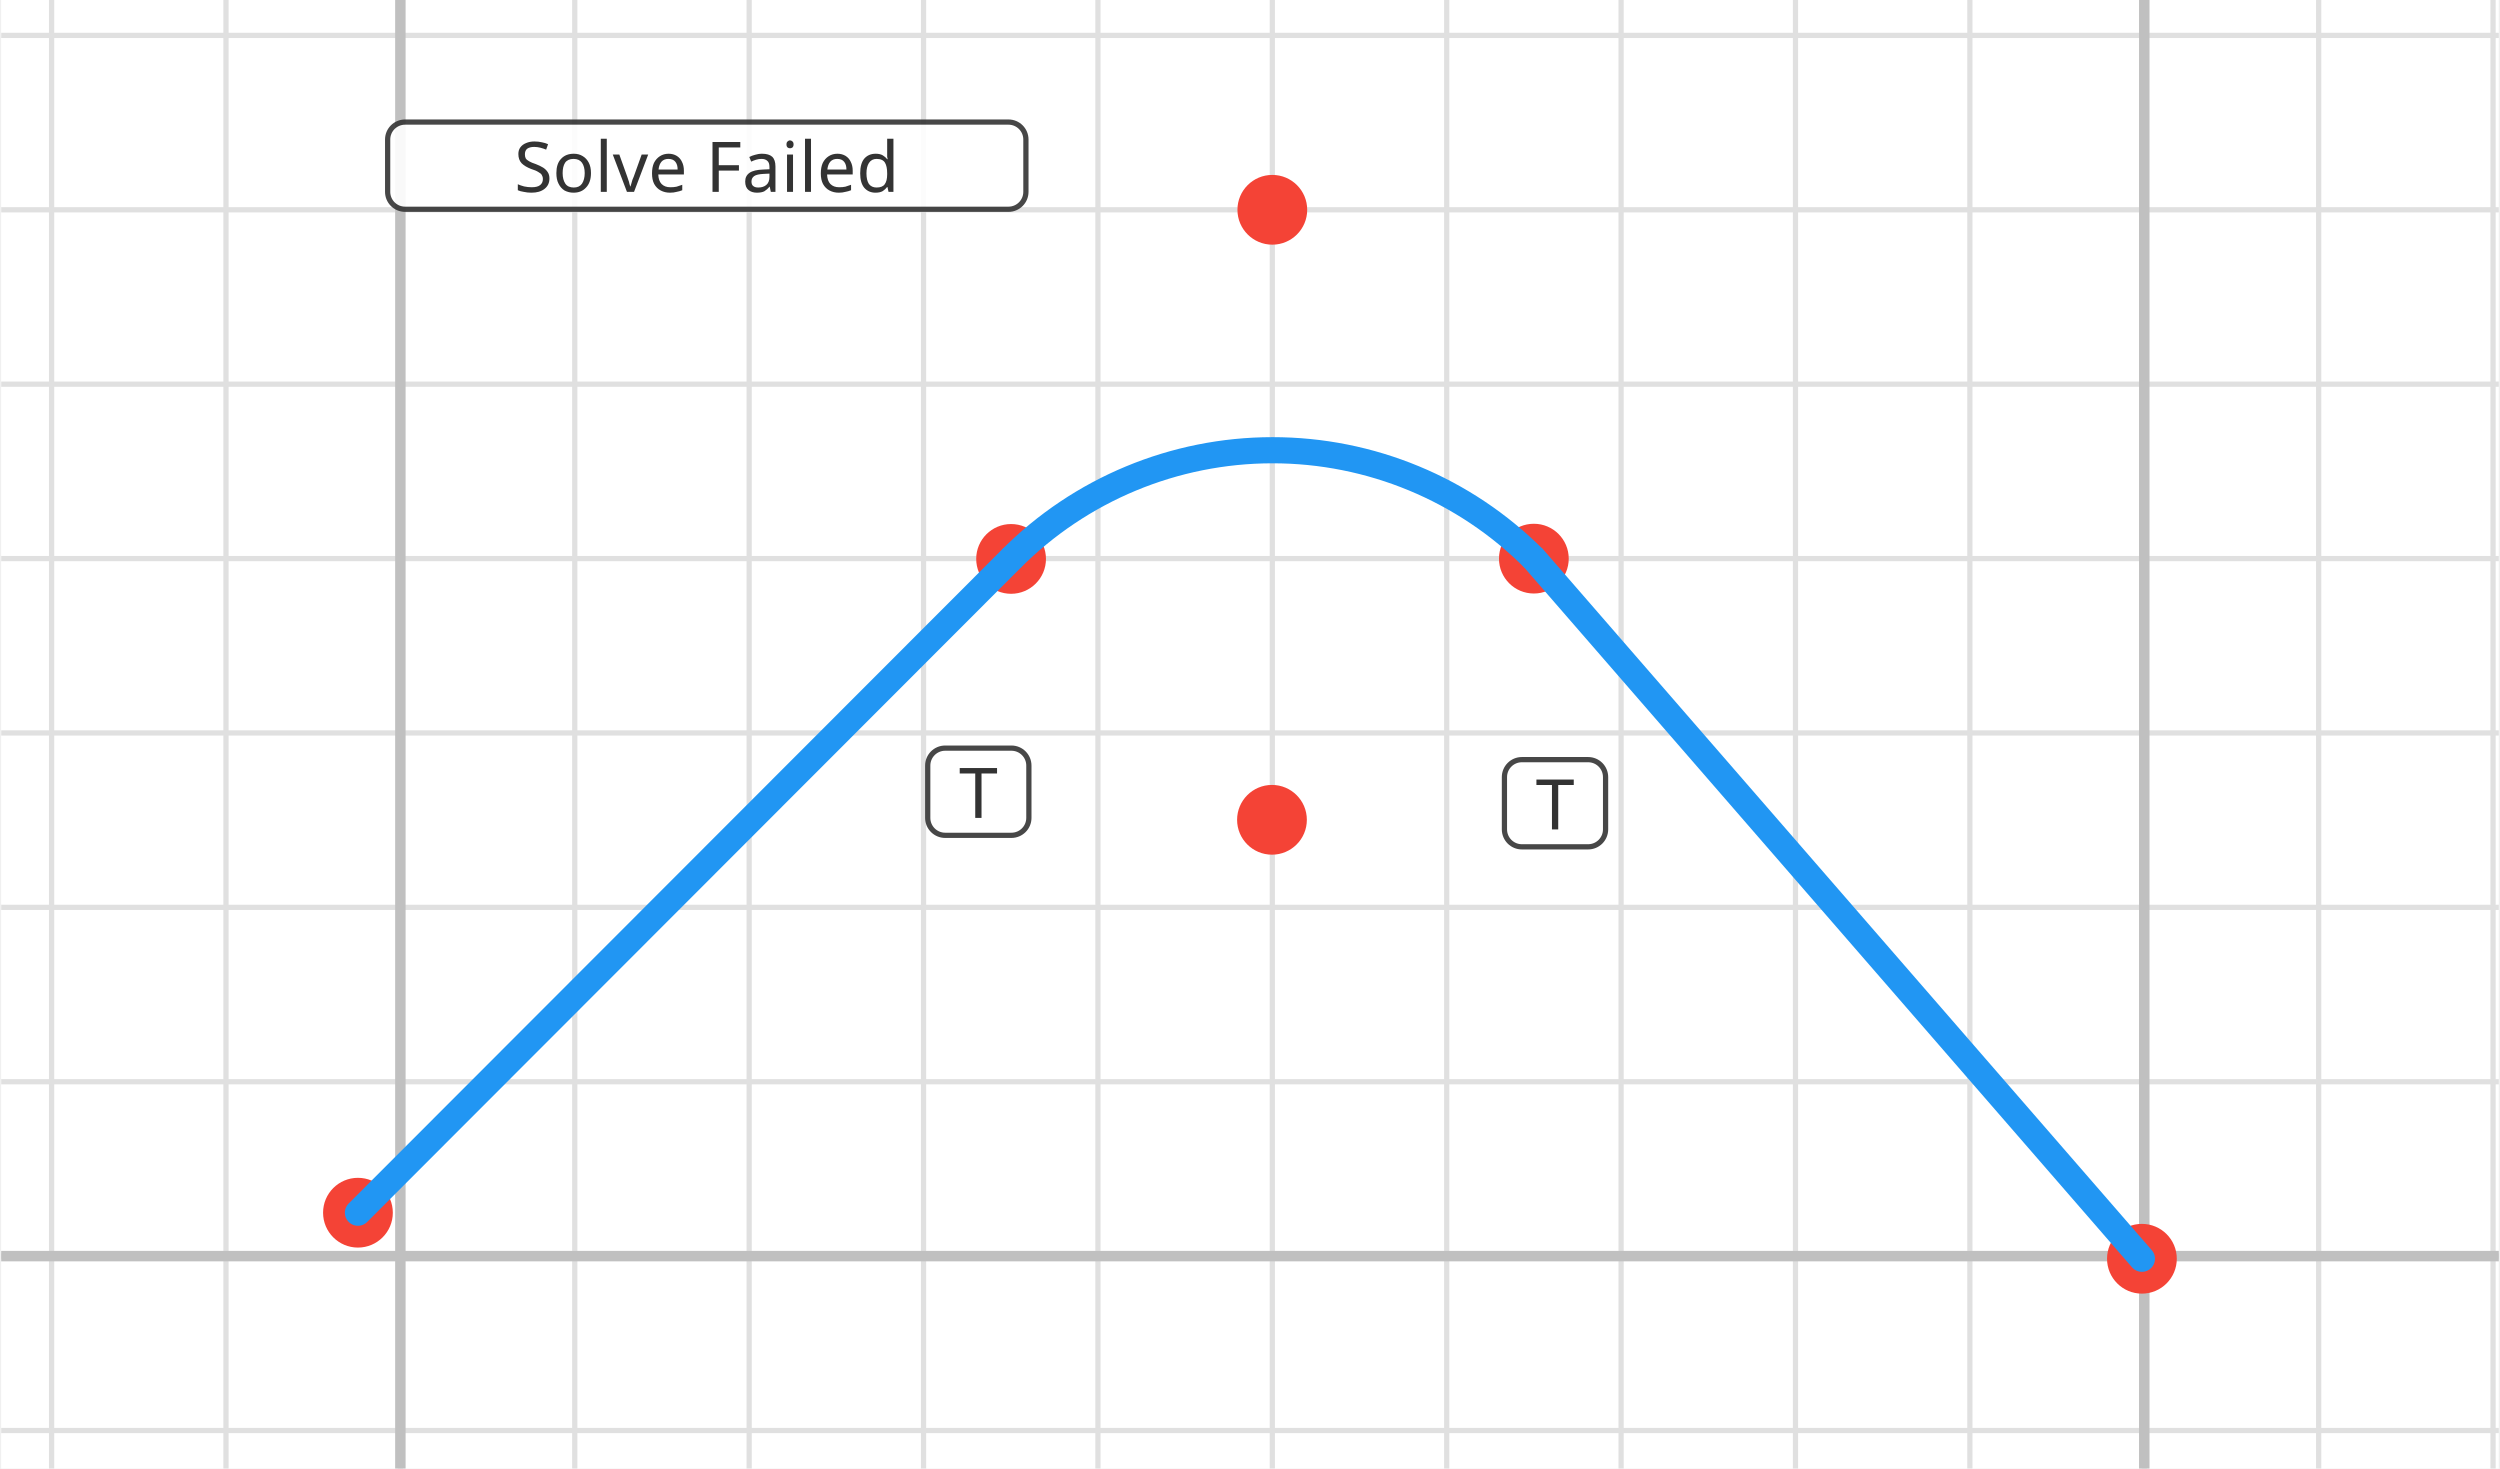
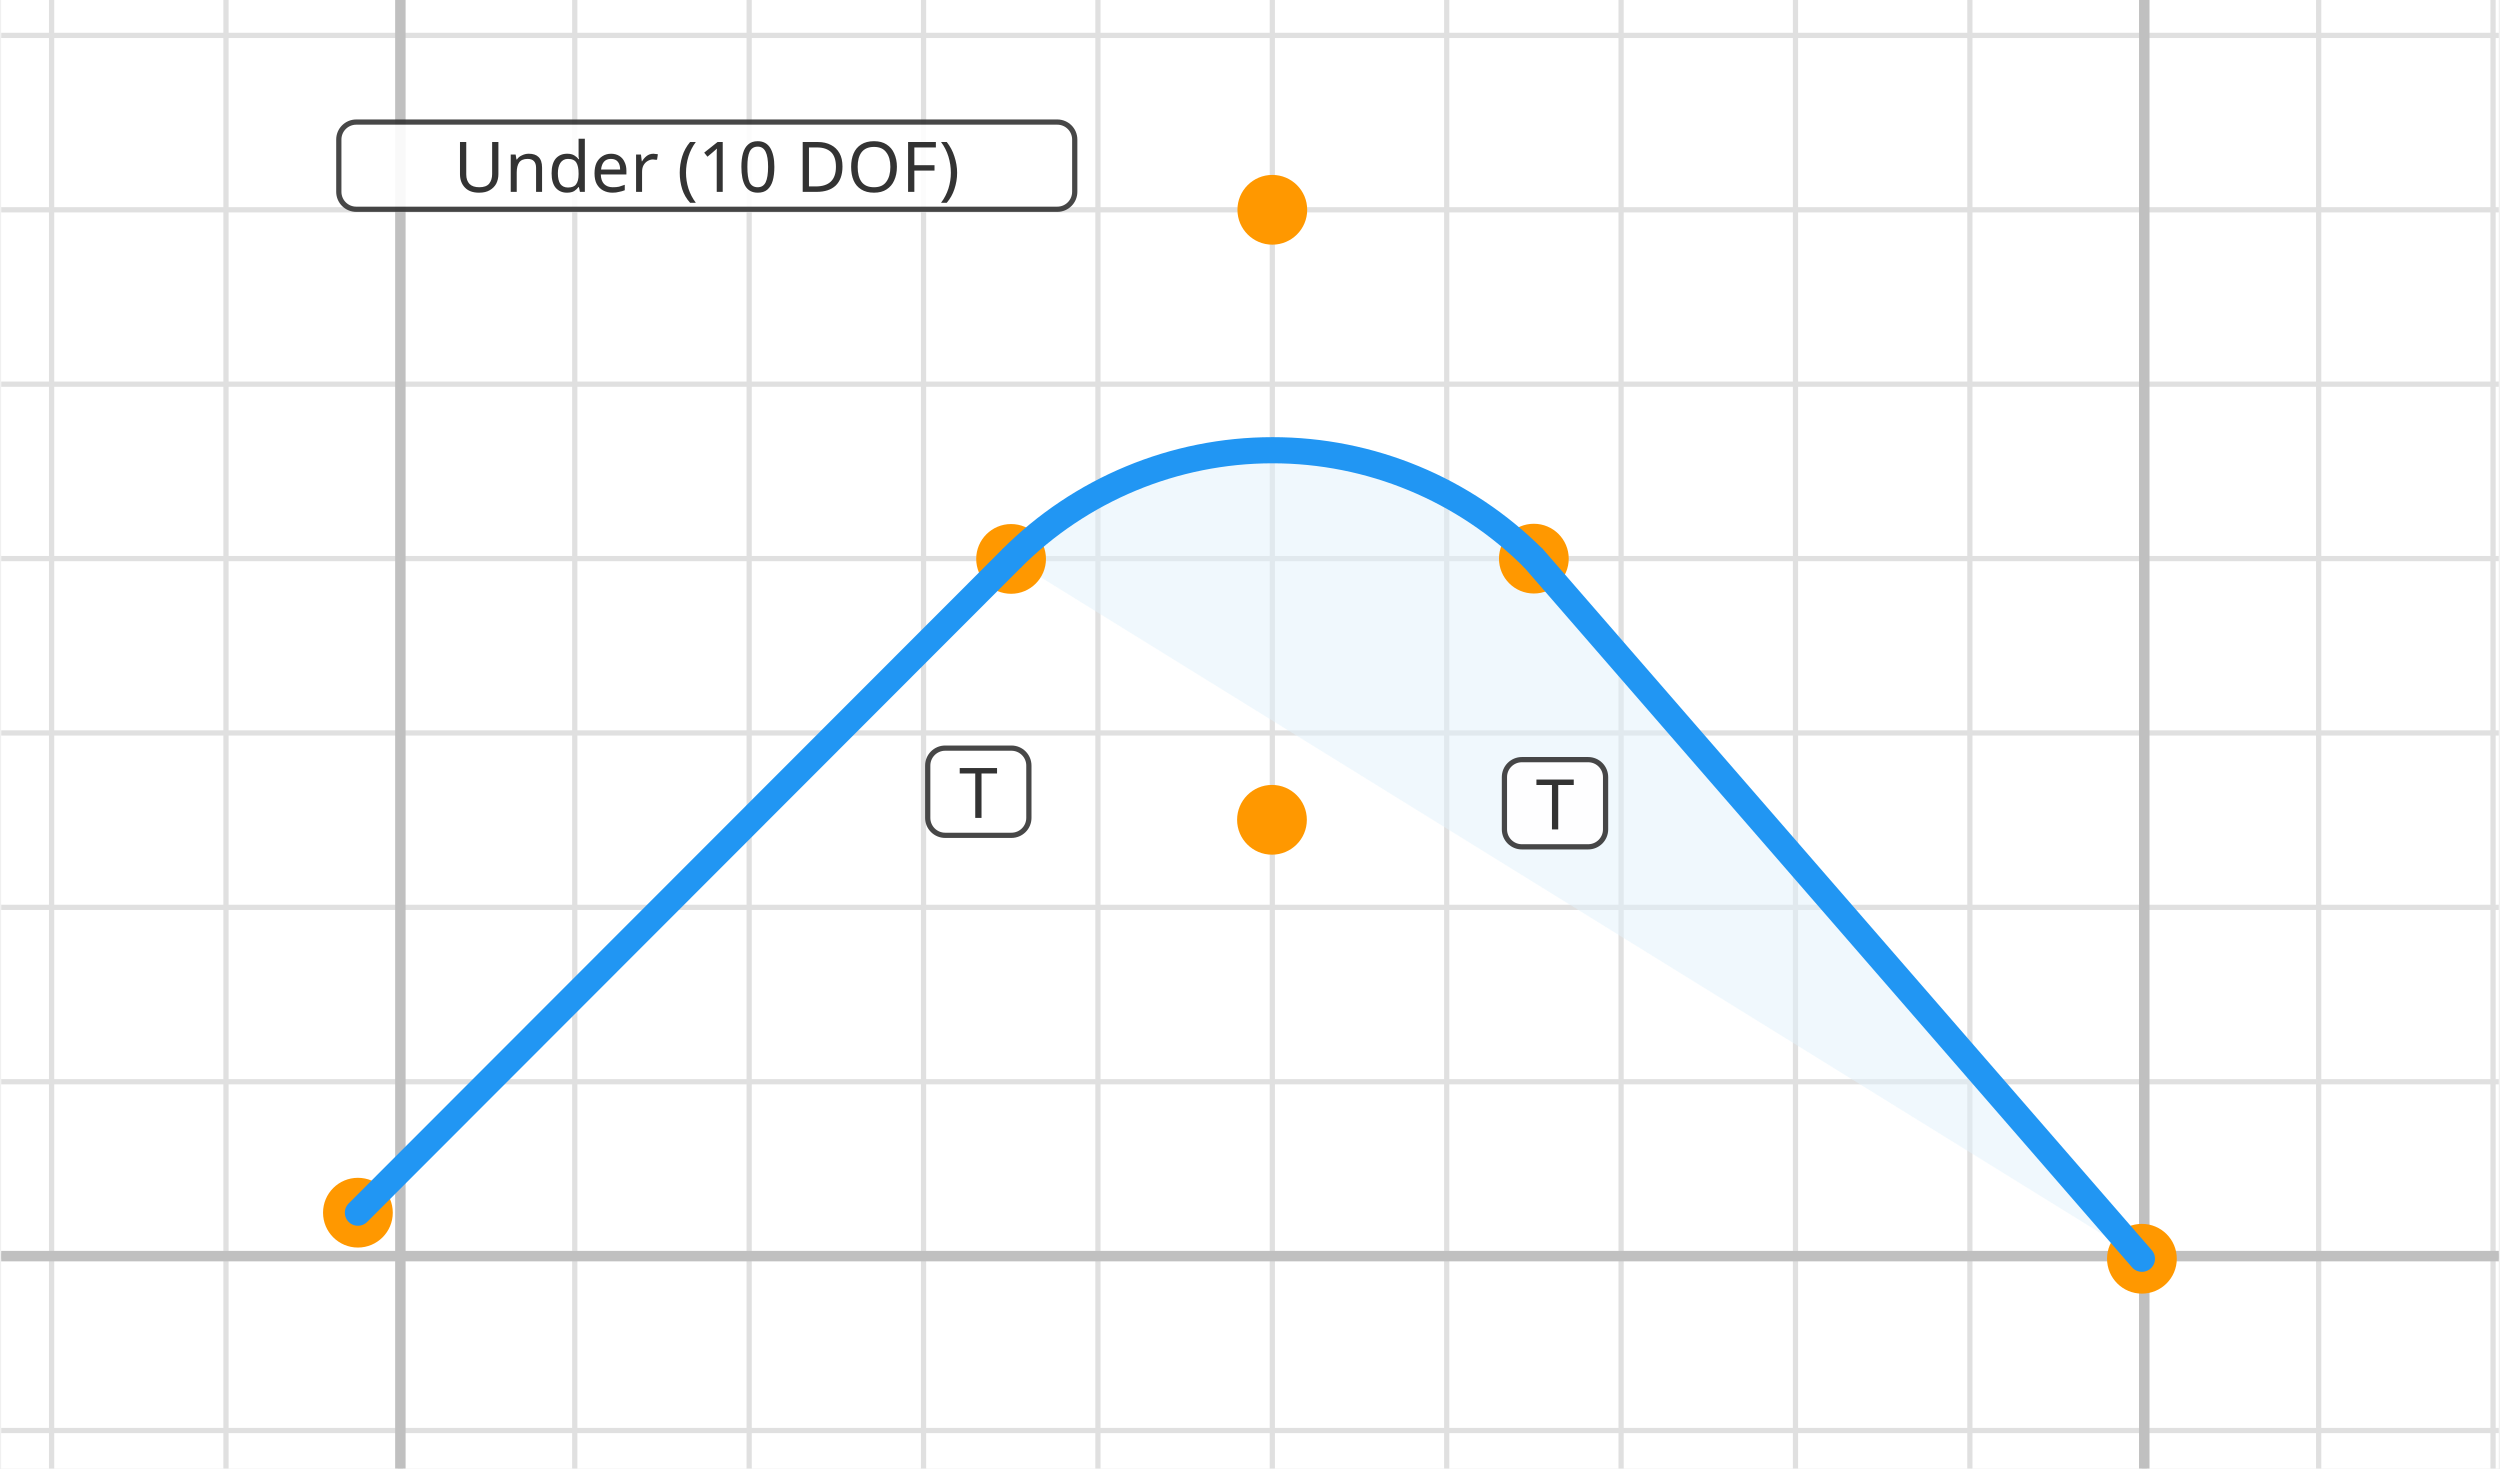
<svg xmlns="http://www.w3.org/2000/svg" viewBox="-22.89 -72.03 143.22 84.21" width="286" height="168">
-   <rect x="-22.893" y="-72.03" width="143.218" height="84.212" fill="white" />
+   <rect x="-22.895" y="-72.03" width="143.22" height="84.212" fill="white" />
  <g class="grid-minor" stroke="#e0e0e0" stroke-width="0.3">
    <line x1="-30.00" y1="-72.03" x2="-30.00" y2="12.18" />
    <line x1="-20.00" y1="-72.03" x2="-20.00" y2="12.18" />
    <line x1="-10.00" y1="-72.03" x2="-10.00" y2="12.18" />
    <line x1="0.00" y1="-72.03" x2="0.00" y2="12.18" />
    <line x1="10.00" y1="-72.03" x2="10.00" y2="12.18" />
    <line x1="20.00" y1="-72.03" x2="20.00" y2="12.18" />
    <line x1="30.00" y1="-72.03" x2="30.00" y2="12.18" />
    <line x1="40.00" y1="-72.03" x2="40.00" y2="12.18" />
    <line x1="50.00" y1="-72.03" x2="50.00" y2="12.18" />
    <line x1="60.00" y1="-72.03" x2="60.00" y2="12.18" />
    <line x1="70.00" y1="-72.03" x2="70.00" y2="12.18" />
    <line x1="80.00" y1="-72.03" x2="80.00" y2="12.18" />
    <line x1="90.00" y1="-72.03" x2="90.00" y2="12.18" />
    <line x1="100.00" y1="-72.03" x2="100.00" y2="12.18" />
    <line x1="110.00" y1="-72.03" x2="110.00" y2="12.18" />
    <line x1="120.00" y1="-72.03" x2="120.00" y2="12.18" />
    <line x1="-22.89" y1="-80.00" x2="120.33" y2="-80.00" />
    <line x1="-22.89" y1="-70.00" x2="120.33" y2="-70.00" />
    <line x1="-22.89" y1="-60.00" x2="120.33" y2="-60.00" />
    <line x1="-22.89" y1="-50.00" x2="120.33" y2="-50.00" />
    <line x1="-22.89" y1="-40.00" x2="120.33" y2="-40.00" />
    <line x1="-22.89" y1="-30.00" x2="120.33" y2="-30.00" />
    <line x1="-22.89" y1="-20.00" x2="120.33" y2="-20.00" />
    <line x1="-22.89" y1="-10.00" x2="120.33" y2="-10.00" />
    <line x1="-22.89" y1="0.00" x2="120.33" y2="0.00" />
    <line x1="-22.89" y1="10.00" x2="120.33" y2="10.00" />
  </g>
  <g class="grid-major" stroke="#c0c0c0" stroke-width="0.6">
    <line x1="-100.00" y1="-72.03" x2="-100.00" y2="12.18" />
    <line x1="0.00" y1="-72.03" x2="0.00" y2="12.18" />
    <line x1="100.00" y1="-72.03" x2="100.00" y2="12.18" />
    <line x1="-22.89" y1="-100.00" x2="120.33" y2="-100.00" />
    <line x1="-22.89" y1="0.00" x2="120.33" y2="0.00" />
  </g>
+   <path d="M99.865,0.151 L64.997,-39.996 A21.158,21.158 0 0,0 35.02,-39.98 Z" fill="#E3F2FD" fill-opacity="0.5" fill-rule="evenodd" stroke="none" />
  <g class="entities">
-     <circle cx="-2.433" cy="-2.49" r="2" fill="#F44336" />
-     <circle cx="50" cy="-60" r="2" fill="#F44336" />
-     <circle cx="99.865" cy="0.151" r="2" fill="#F44336" />
-     <circle cx="35.02" cy="-39.98" r="2" fill="#F44336" />
-     <circle cx="64.997" cy="-39.996" r="2" fill="#F44336" />
-     <circle cx="49.98" cy="-25.02" r="2" fill="#F44336" />
-     <line x1="-2.433" y1="-2.49" x2="35.02" y2="-39.98" stroke="#2196F3" stroke-width="1.5" stroke-linecap="round" />
+     <circle cx="-2.435" cy="-2.491" r="2" fill="#FF9800" />
+     <circle cx="50" cy="-60" r="2" fill="#FF9800" />
+     <circle cx="99.865" cy="0.151" r="2" fill="#FF9800" />
+     <circle cx="35.02" cy="-39.98" r="2" fill="#FF9800" />
+     <circle cx="64.997" cy="-39.996" r="2" fill="#FF9800" />
+     <circle cx="49.98" cy="-25.02" r="2" fill="#FF9800" />
+     <line x1="-2.435" y1="-2.491" x2="35.02" y2="-39.98" stroke="#2196F3" stroke-width="1.5" stroke-linecap="round" />
    <line x1="64.997" y1="-39.996" x2="99.865" y2="0.151" stroke="#2196F3" stroke-width="1.5" stroke-linecap="round" />
    <path d="M35.02,-39.98 A21.158,21.158 0 0,1 64.997,-39.996" stroke="#2196F3" stroke-width="1.5" fill="none" />
  </g>
  <g class="badges" font-family="sans-serif" font-size="4">
    <rect x="30.24" y="-29.13" width="5.8" height="5.0" rx="1" fill="#FFFFFF" stroke="#333333" stroke-width="0.3" opacity="0.9" />
    <text x="33.14" y="-25.13" text-anchor="middle" fill="#333333" font-family="sans-serif" font-size="4">T</text>
    <rect x="63.31" y="-28.47" width="5.8" height="5.0" rx="1" fill="#FFFFFF" stroke="#333333" stroke-width="0.3" opacity="0.9" />
    <text x="66.21" y="-24.47" text-anchor="middle" fill="#333333" font-family="sans-serif" font-size="4">T</text>
  </g>
-   <rect x="-0.73" y="-65.03" width="36.6" height="5.0" rx="1" fill="#FFFFFF" stroke="#333333" stroke-width="0.3" opacity="0.9" />
-   <text x="17.57" y="-61.03" text-anchor="middle" fill="#333333" font-family="sans-serif" font-size="4">Solve Failed</text>
+   <rect x="-3.53" y="-65.03" width="42.2" height="5.0" rx="1" fill="#FFFFFF" stroke="#333333" stroke-width="0.3" opacity="0.9" />
+   <text x="17.57" y="-61.03" text-anchor="middle" fill="#333333" font-family="sans-serif" font-size="4">Under (10 DOF)</text>
</svg>
